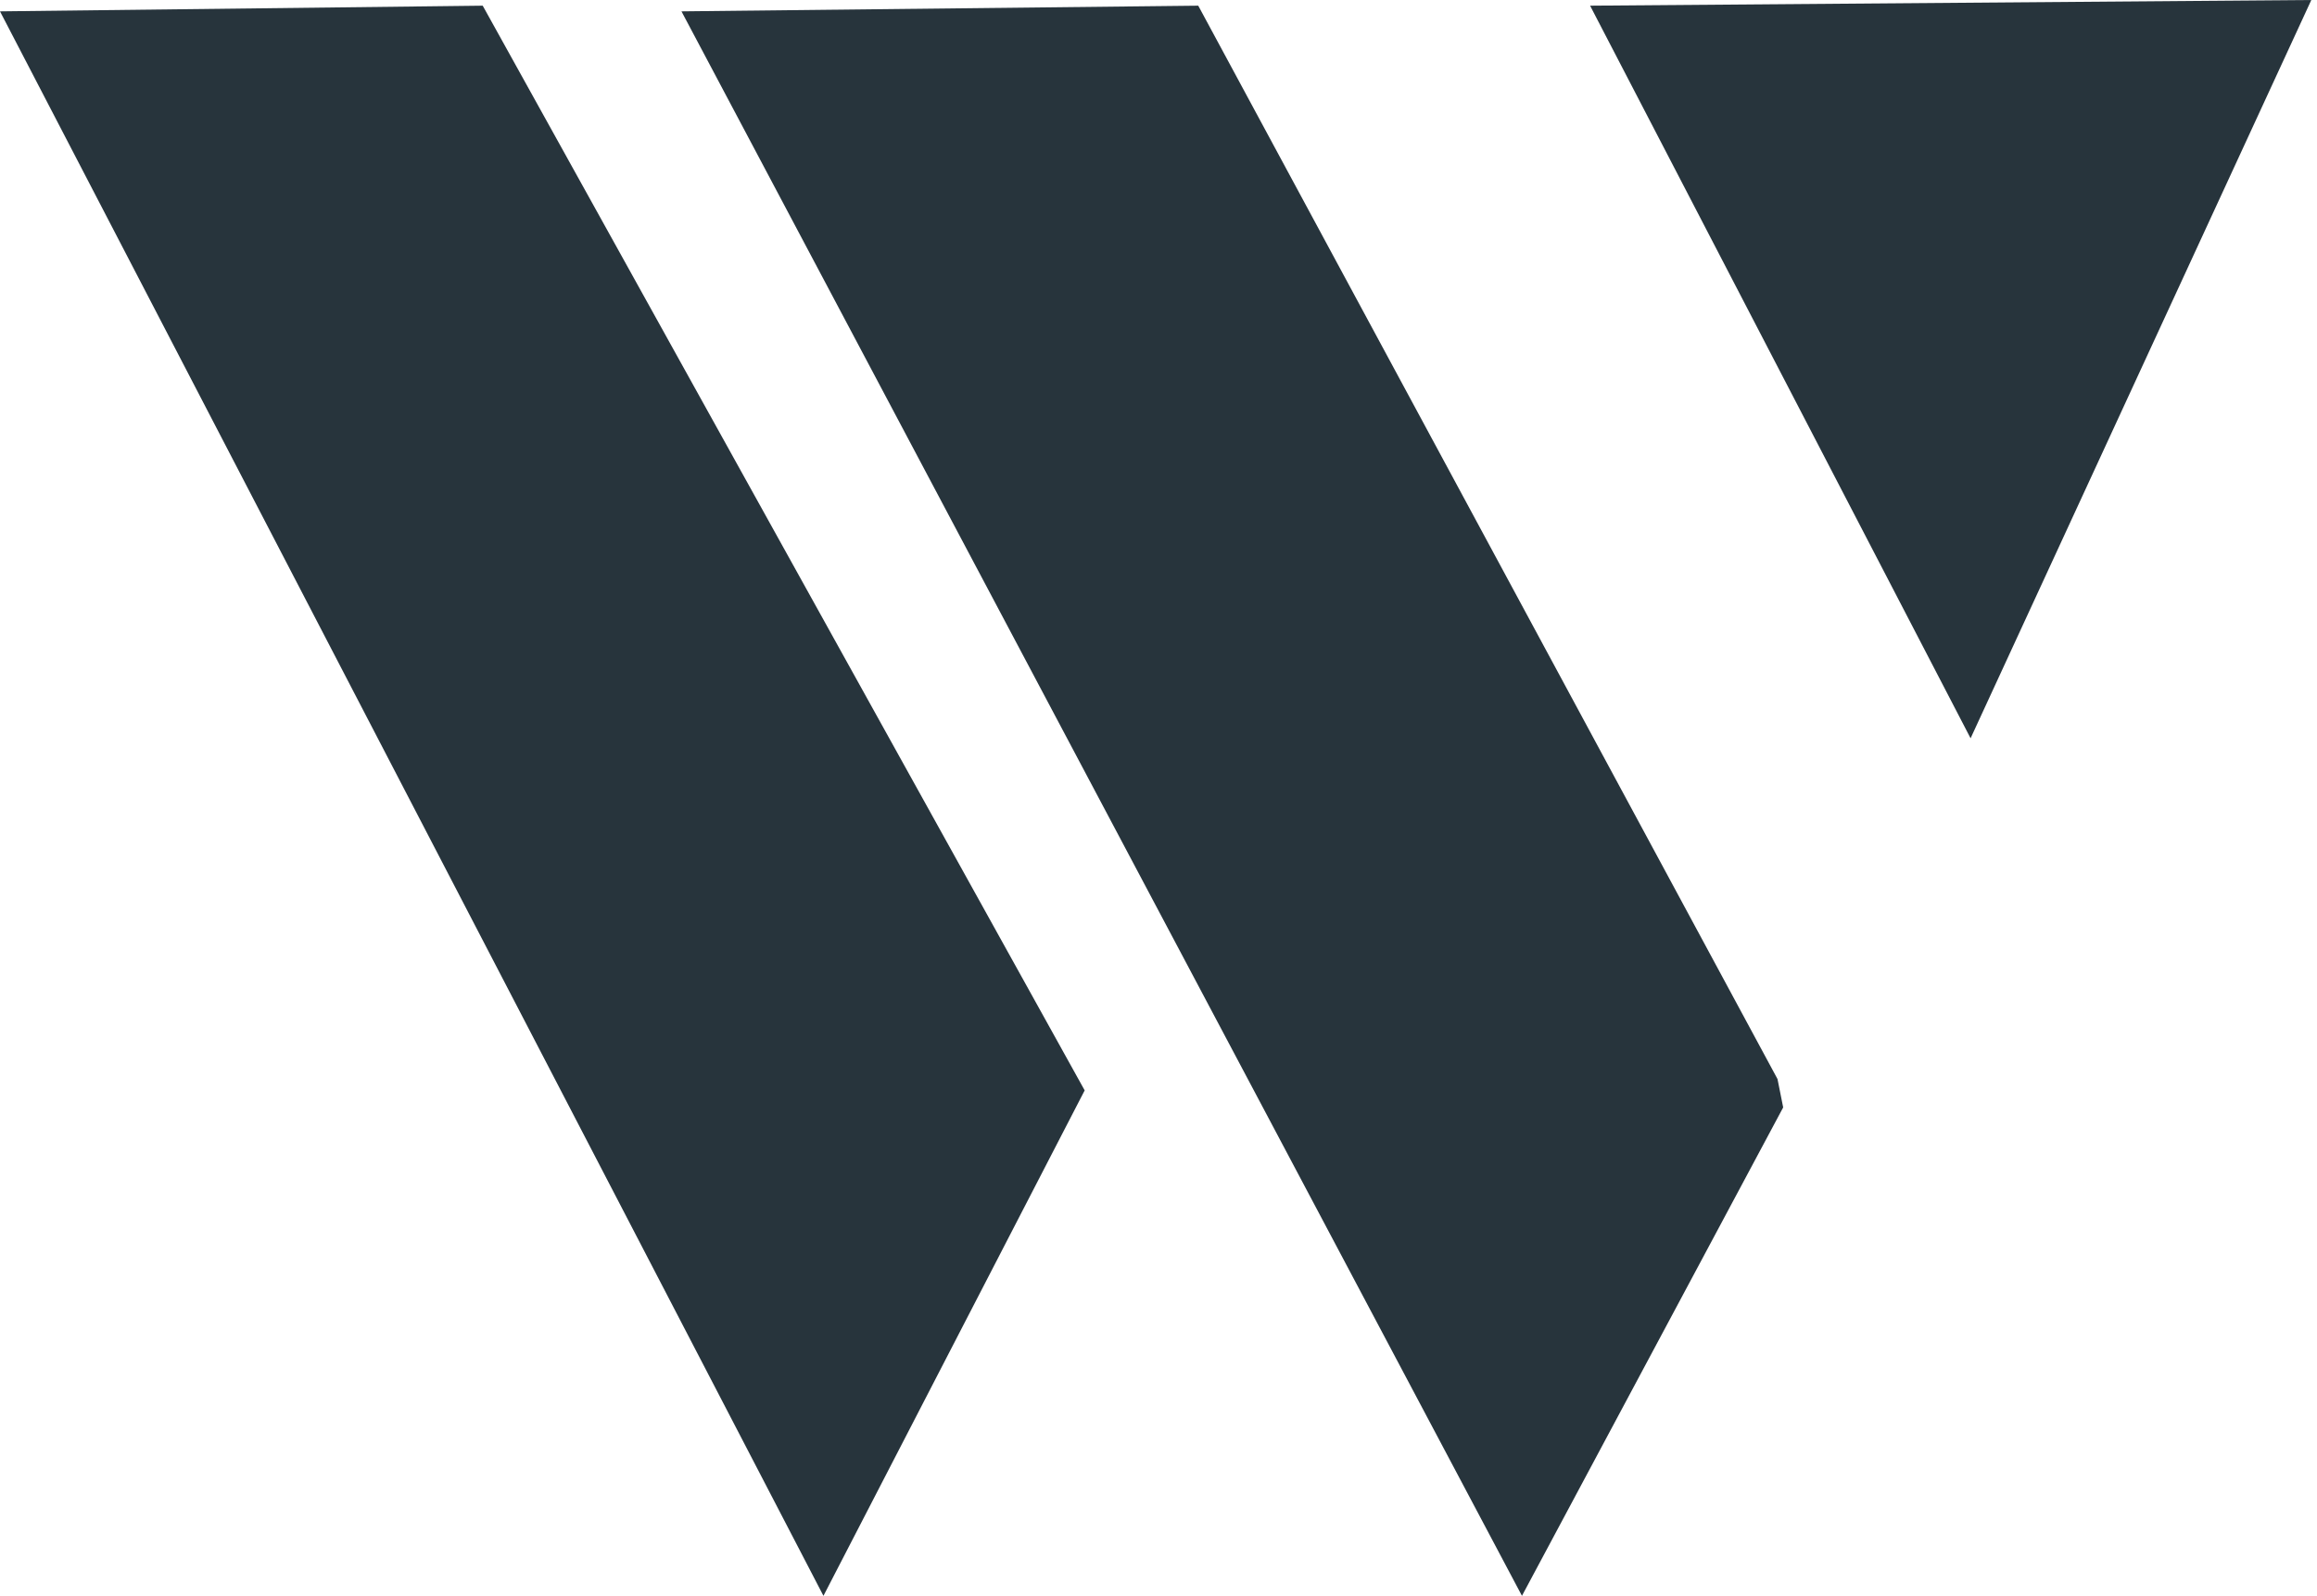
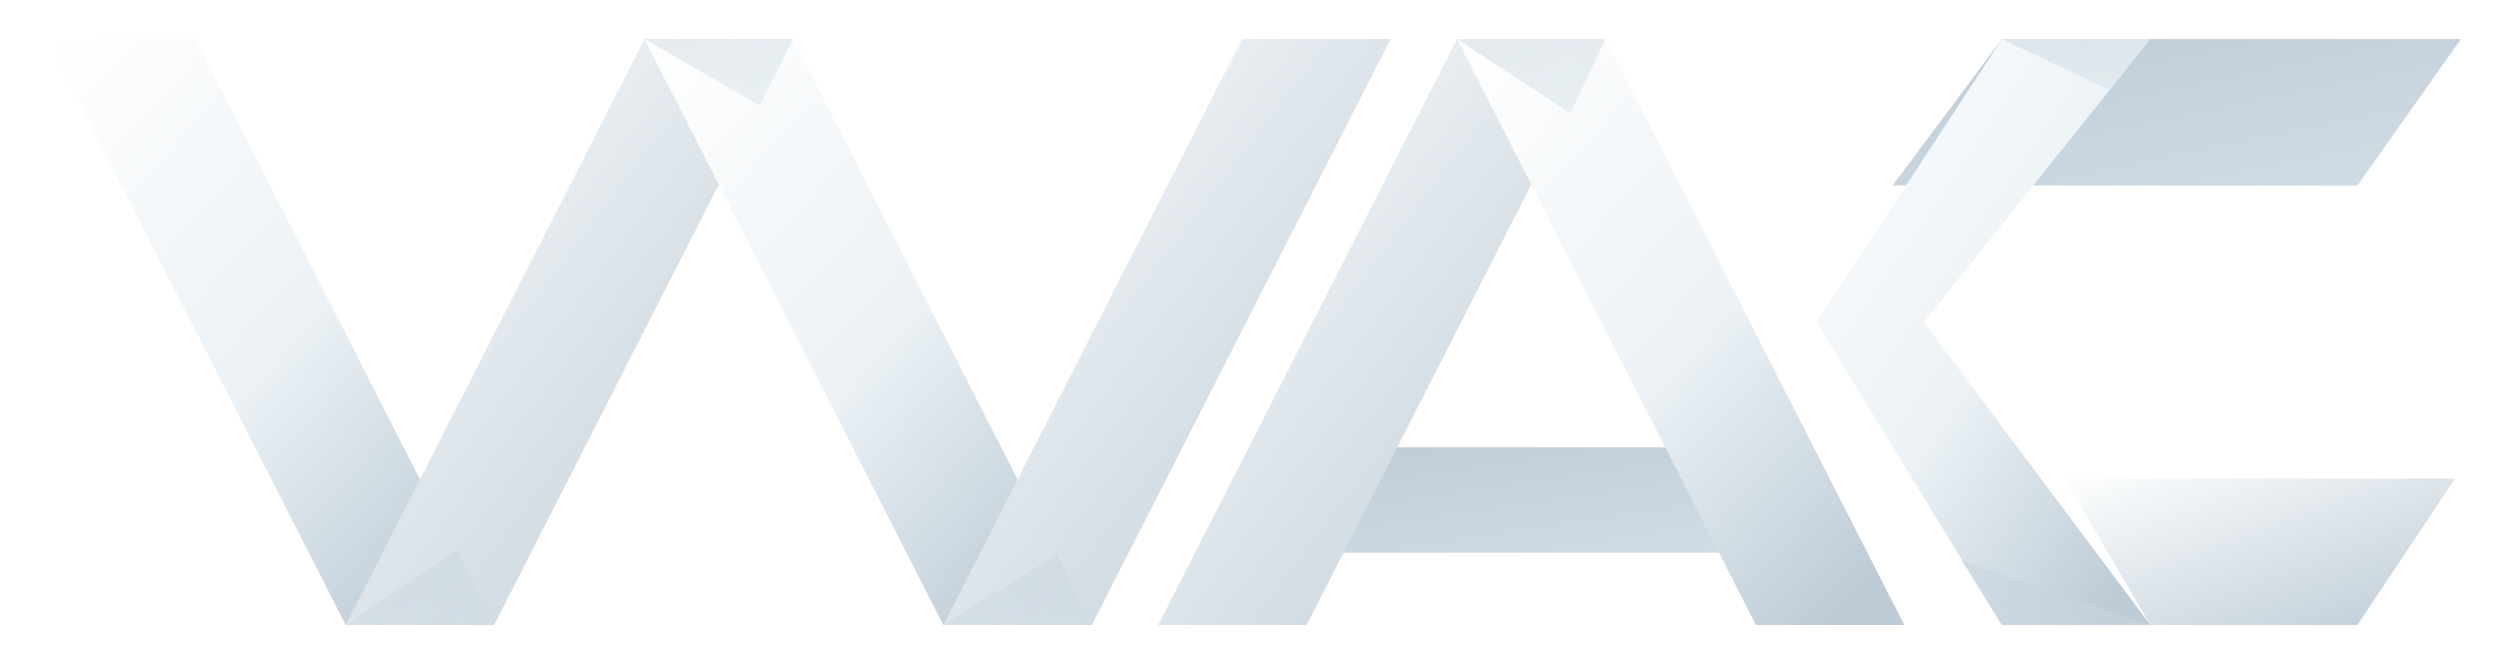
- <svg xmlns="http://www.w3.org/2000/svg" viewBox="0 0 408 281" role="img" aria-label="WAC modular W">
-   <path fill="#27343C" d="M0 2 L145 281 L191 192 L85 1 Z" />
-   <path fill="#27343C" d="M120 2 L268 281 L314 195 L313 190 L211 1 Z" />
-   <path fill="#27343C" d="M280 1 L347 130 L407 0 Z" />
+ <svg xmlns="http://www.w3.org/2000/svg" viewBox="0 0 1280 340" role="img" aria-labelledby="wac-title wac-desc">
+   <defs>
+     <linearGradient id="front" x1="0" y1="0" x2=".84" y2="1">
+       <stop stop-color="#ffffff" />
+       <stop offset=".57" stop-color="#ebf1f5" />
+       <stop offset="1" stop-color="#bdcbd6" />
+     </linearGradient>
+     <linearGradient id="return" x1="0" y1="0" x2="1" y2="1">
+       <stop stop-color="#fdfefe" />
+       <stop offset="1" stop-color="#bdcbd6" />
+     </linearGradient>
+     <linearGradient id="edge" x1="0" y1="0" x2=".8" y2="1">
+       <stop stop-color="#bdcbd6" />
+       <stop offset="1" stop-color="#d0dce4" />
+     </linearGradient>
+   </defs>
+   <path fill="url(#front)" d="M24 20H100L253 320H177Z" />
+   <path fill="url(#return)" d="M177 320H253L406 20H330Z" />
+   <path fill="url(#front)" d="M330 20H406L559 320H483Z" />
+   <path fill="url(#return)" d="M483 320H559L712 20H636Z" />
+   <path fill="url(#edge)" opacity=".42" d="M177 320H253L234 282Z" />
+   <path fill="url(#edge)" opacity=".4" d="M483 320H559L541 284Z" />
+   <path fill="url(#edge)" opacity=".38" d="M330 20H406L389 54Z" />
+   <path fill="url(#edge)" d="M658 229H903L926 283H631Z" />
+   <path fill="url(#return)" d="M593 320H669L822 20H746Z" />
+   <path fill="url(#front)" d="M746 20H822L975 320H899Z" />
+   <path fill="url(#edge)" opacity=".4" d="M746 20H822L804 58Z" />
+   <path fill="url(#edge)" d="M1025 20H1260L1207 95H969Z" />
+   <path fill="url(#front)" d="M1025 20H1101L985 165L1101 320H1025L930 165Z" />
+   <path fill="url(#return)" d="M1057 245H1257L1207 320H1101Z" />
+   <path fill="url(#edge)" opacity=".42" d="M1025 20H1101L1080 46Z" />
+   <path fill="url(#edge)" opacity=".35" d="M1101 320H1025L1004 287Z" />
</svg>
